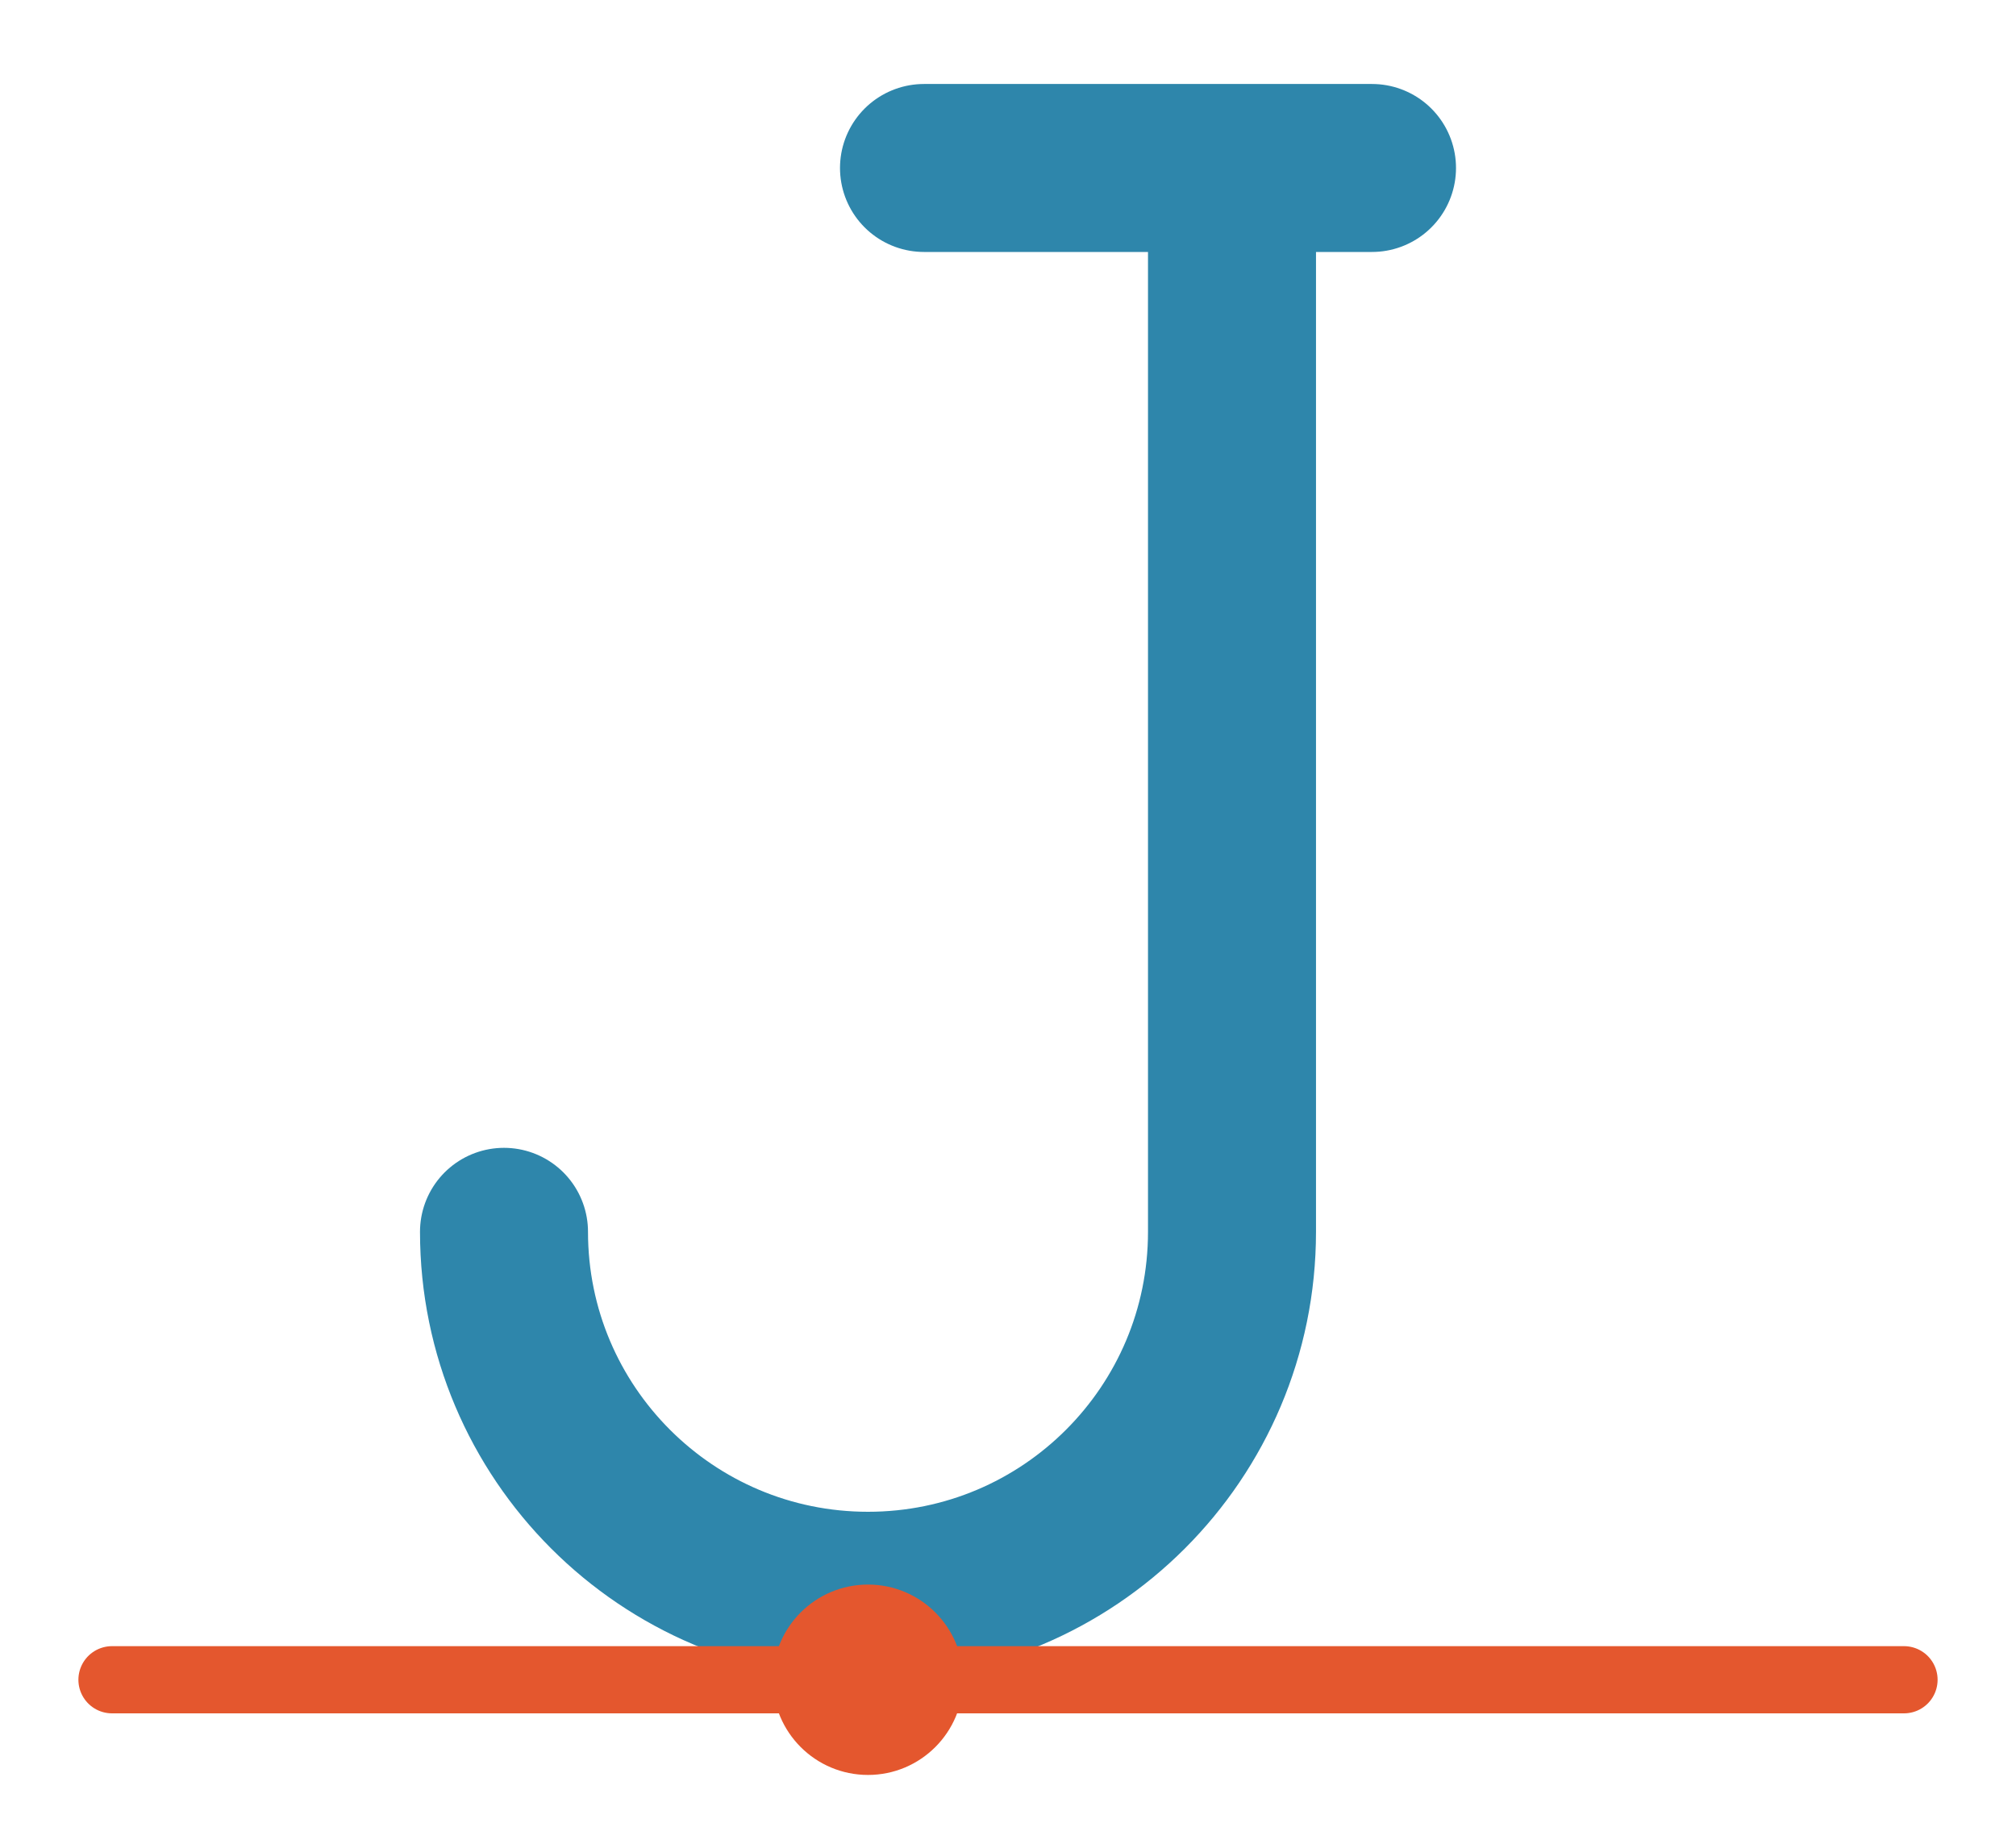
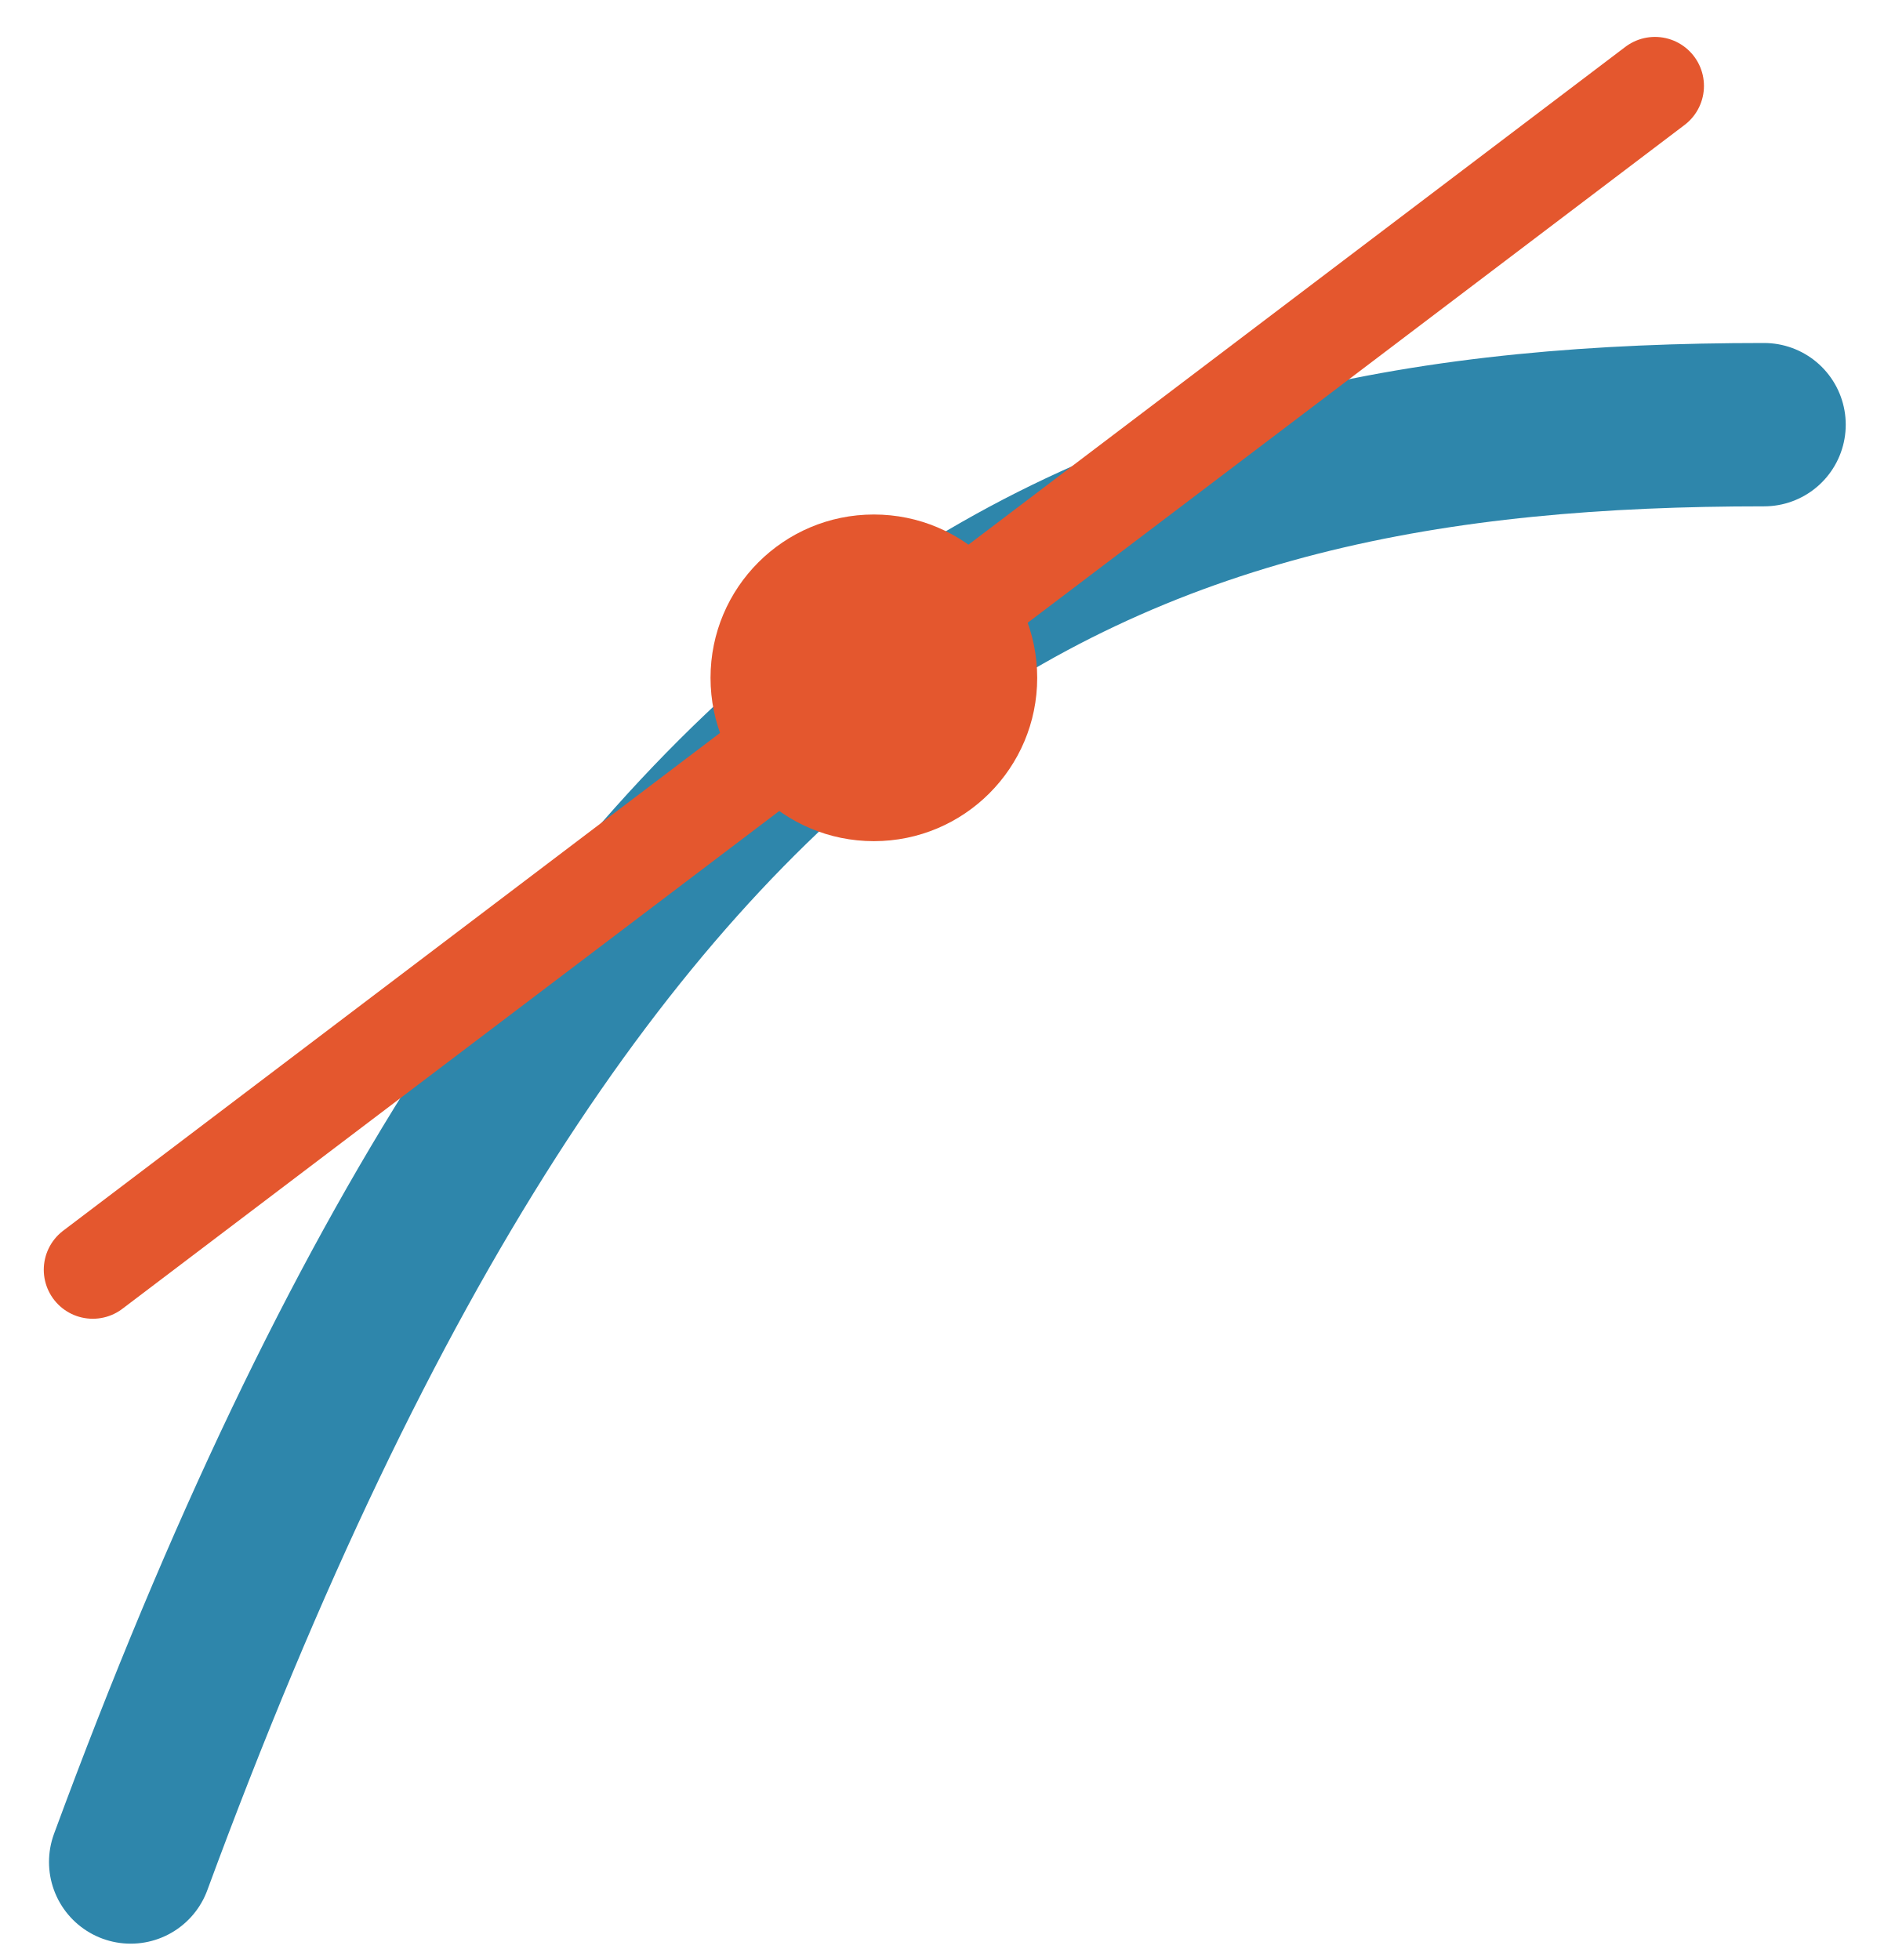
- <svg xmlns="http://www.w3.org/2000/svg" viewBox="-6 0 72 66" fill="none" stroke-linecap="round" stroke-linejoin="round">
-   <path d="M27 6H43M38 6V44A13 13 0 0 1 12 44" stroke="#2E86AB" stroke-width="6" />
-   <path d="M-2 60H62" stroke="#E4572E" stroke-width="2.4" />
-   <circle cx="25" cy="60" r="3.4" fill="#E4572E" />
+ <svg xmlns="http://www.w3.org/2000/svg" viewBox="-4 -7 58 60" fill="none" stroke-linecap="round">
+   <path d="M0 50C14 12 30 6 50 6" stroke="#2E86AB" stroke-width="5" />
+   <path d="M-1.16 31.87L46.66 -4.37" stroke="#E4572E" stroke-width="3" />
+   <circle cx="22.75" cy="13.75" r="5" fill="#E4572E" />
</svg>
